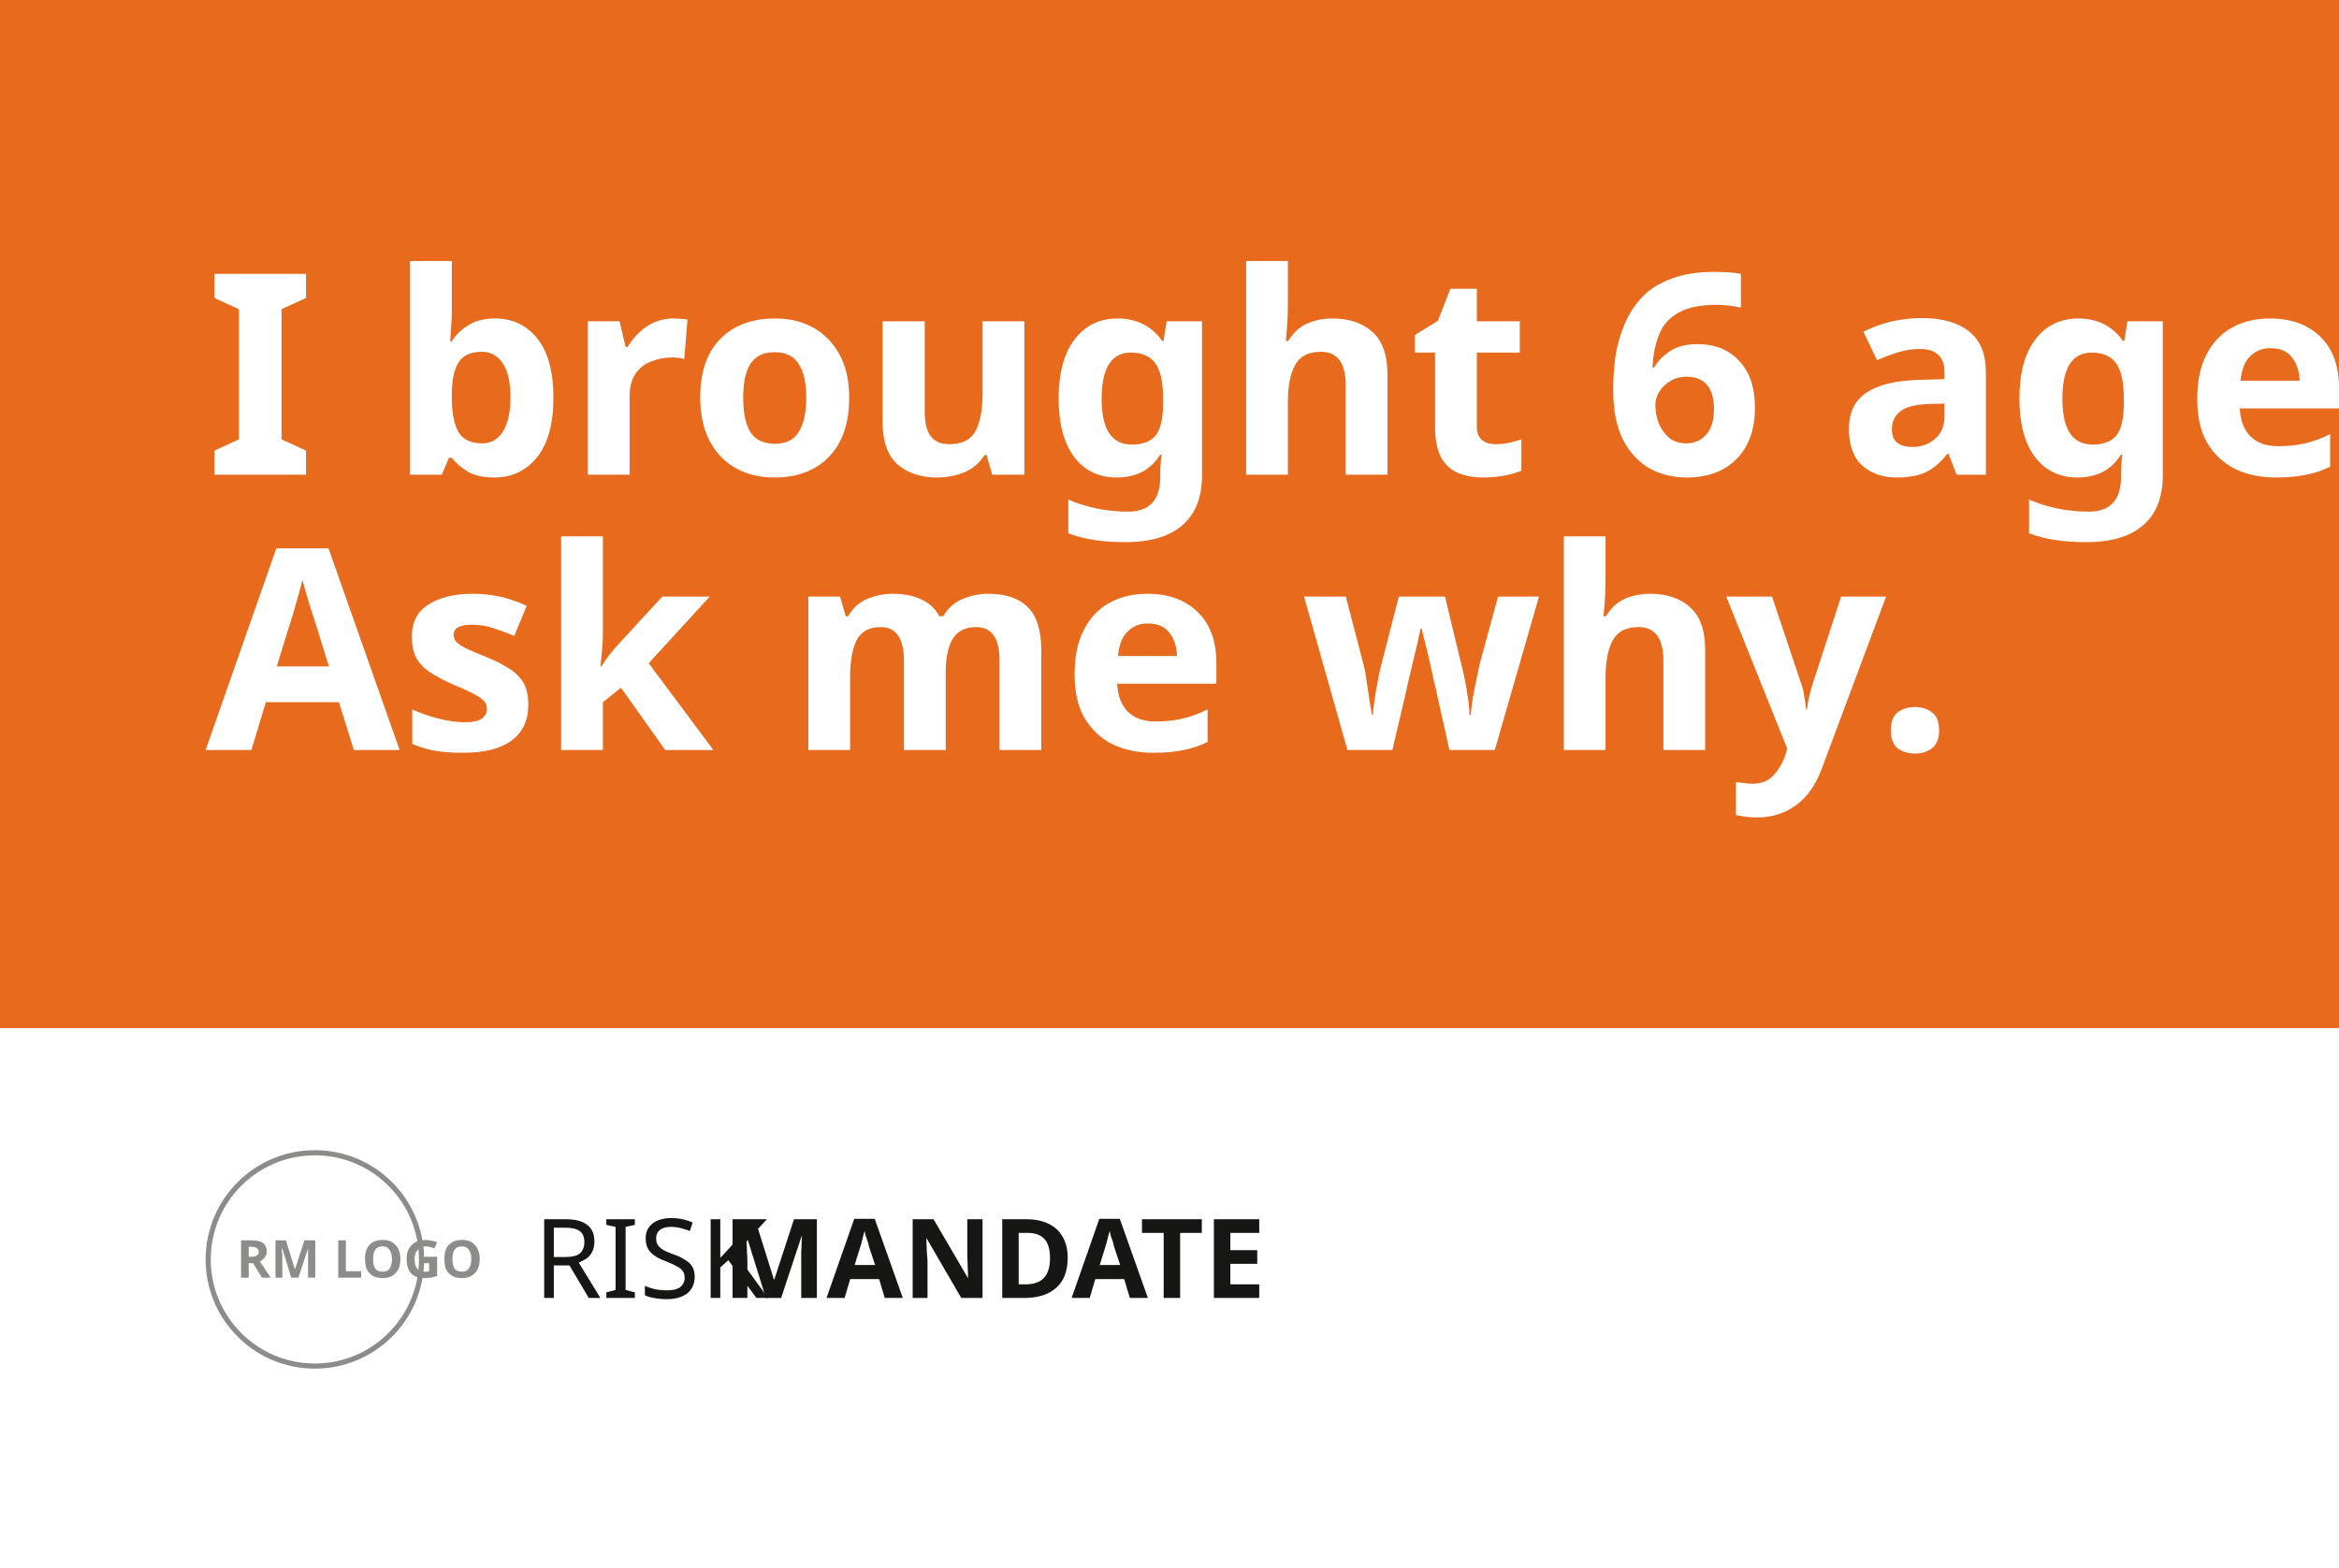
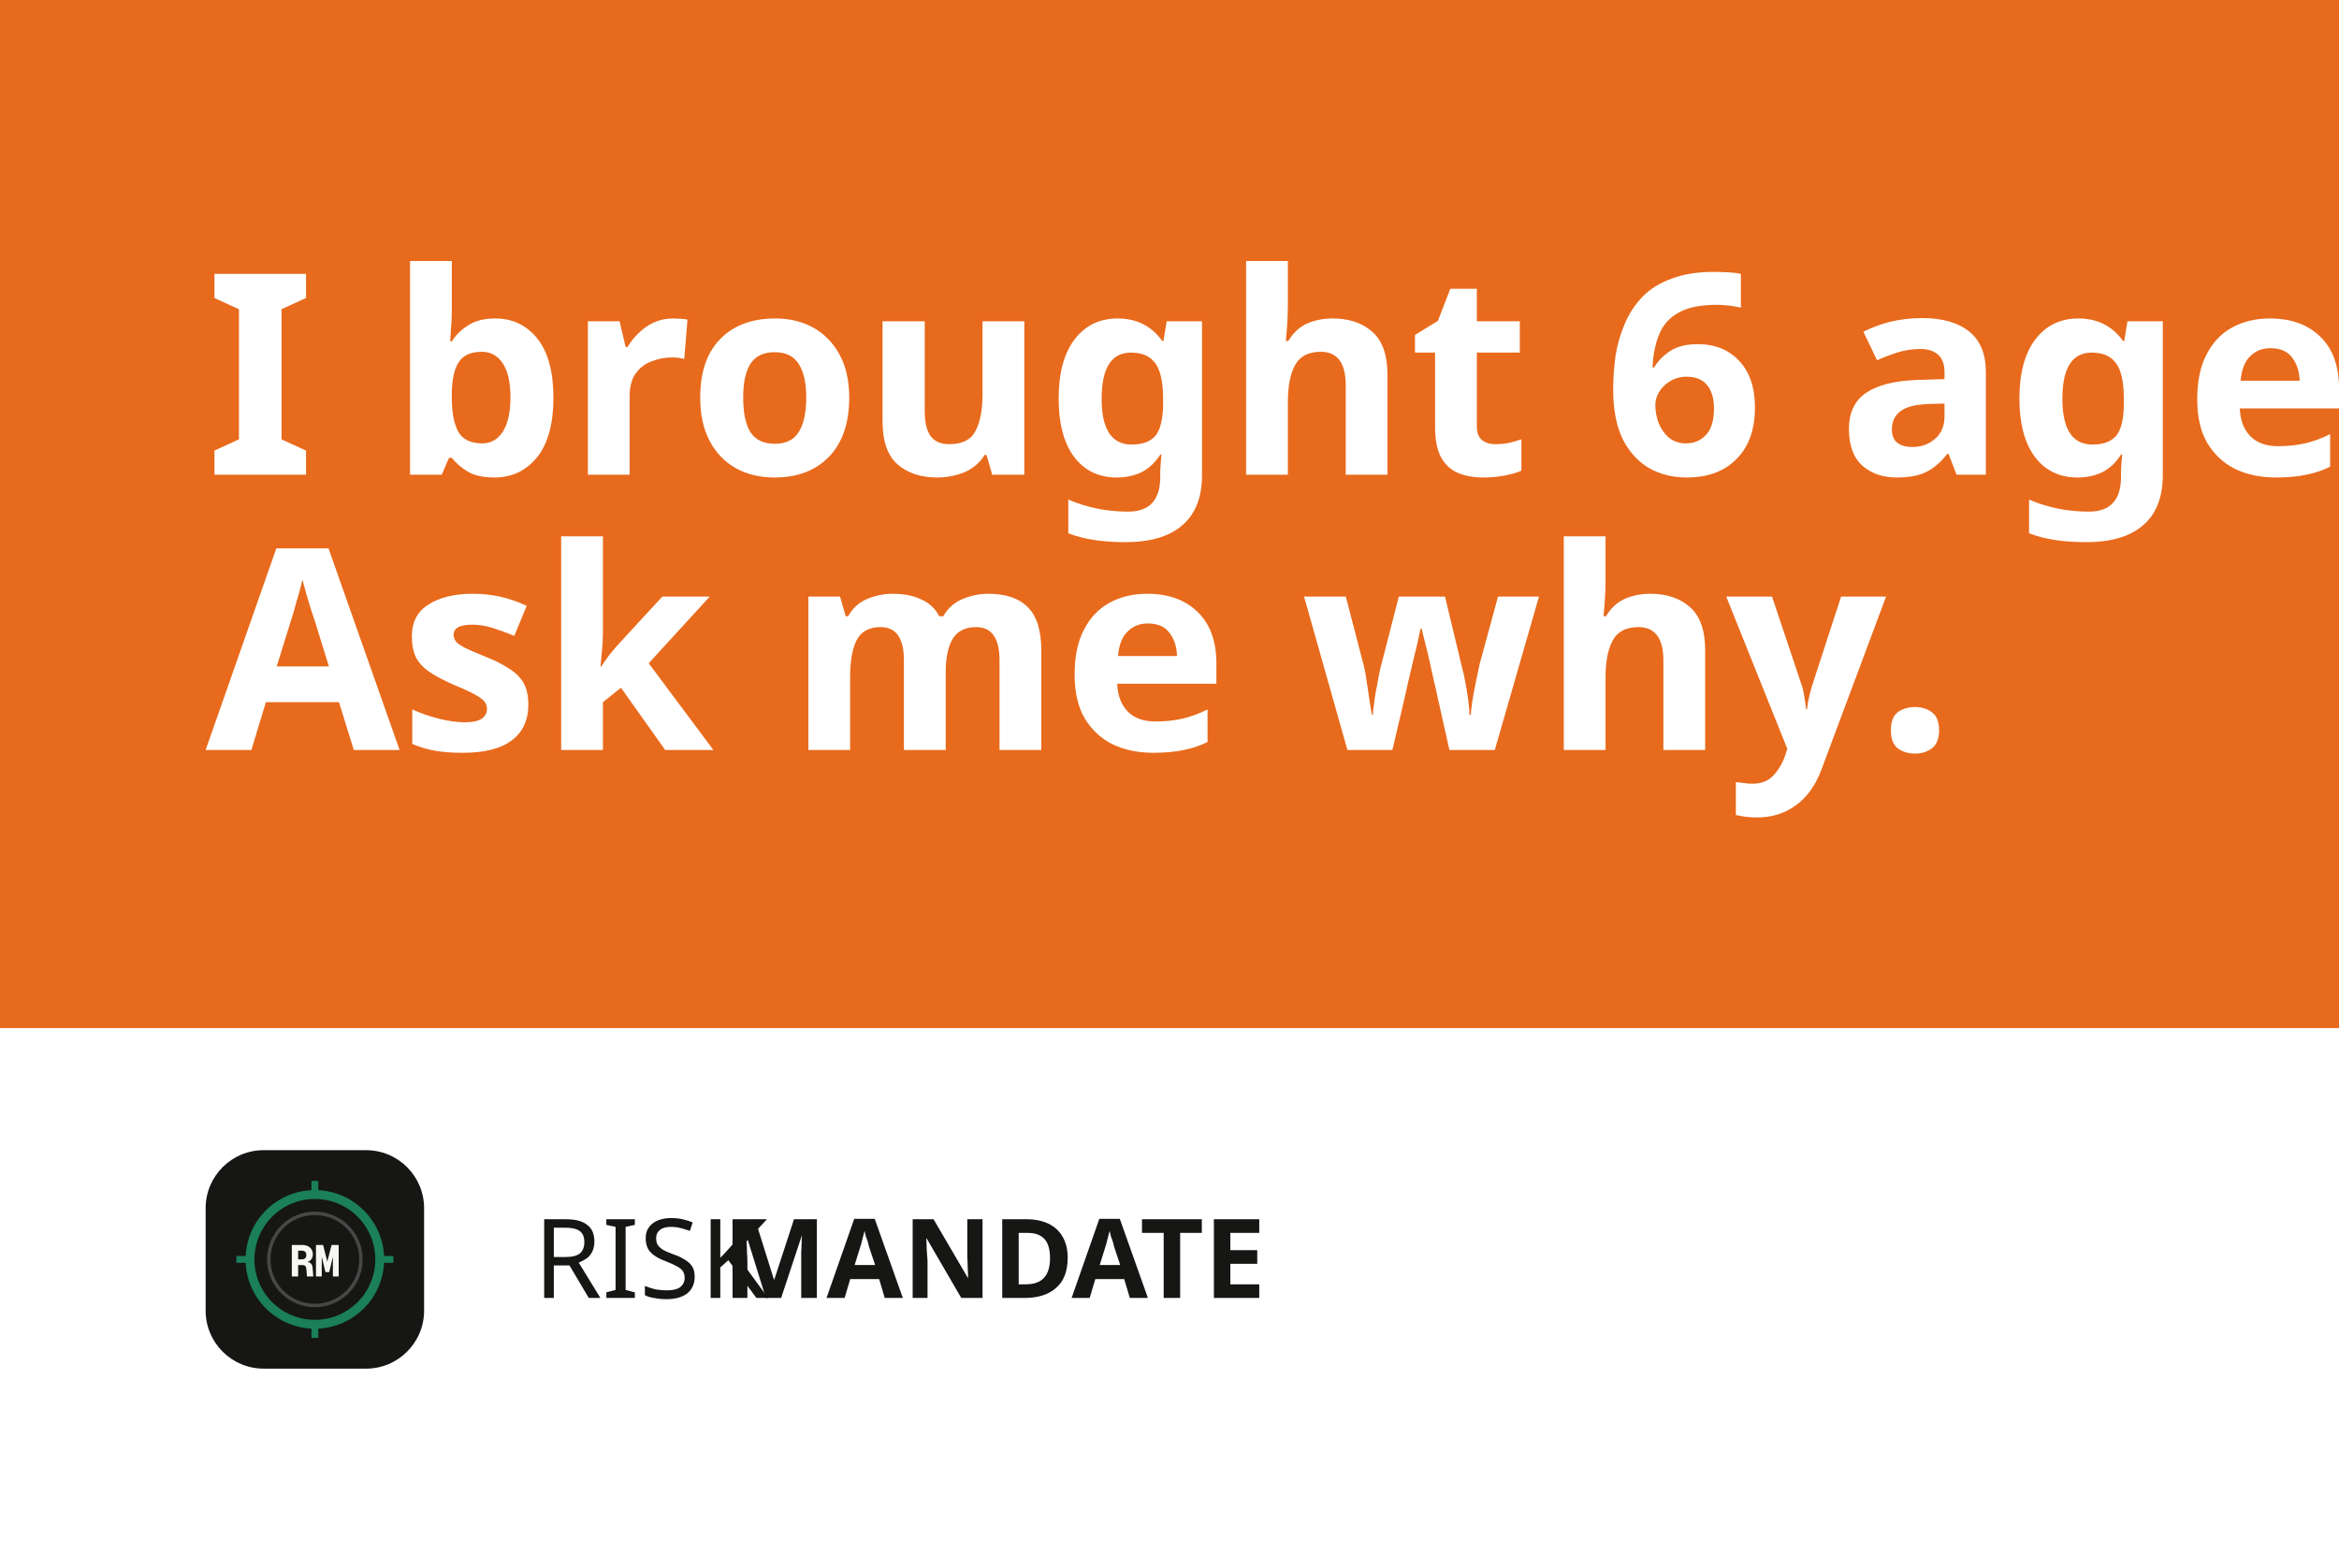
<svg xmlns="http://www.w3.org/2000/svg" width="91mm" height="61mm" viewBox="0 0 91 61">
  <rect x="0" y="0" width="91" height="61" fill="#FFFFFF" />
  <rect x="0" y="0" width="91" height="40" fill="#e86a1c" />
  <text class="safe" data-role="line" data-bg="#e86a1c" x="8" y="18.47" font-family="Barlow Condensed" font-weight="800" font-size="10.93" fill="#FFFFFF">I brought 6 agents.</text>
  <text class="safe" data-role="line" data-bg="#e86a1c" x="8" y="29.18" font-family="Barlow Condensed" font-weight="800" font-size="10.93" fill="#FFFFFF">Ask me why.</text>
-   <g id="rm-logo" class="safe" data-role="logo" data-cut="containered" data-d="8.5">
-     <circle cx="12.25" cy="49" r="4.15" fill="none" stroke="#8C8C8A" stroke-width="0.2" />
-     <text class="safe" data-role="placeholder" data-bg="#FFFFFF" x="9.19" y="49.71" font-family="Barlow Condensed" font-weight="600" font-size="2.03" fill="#8C8C8A">RM LOGO</text>
+   <g id="rm-logo" class="safe" data-role="logo" data-cut="containered" data-d="8.5" data-src="brand/riskmandate-mark.svg" transform="translate(8,44.75) scale(0.132812)">
+     <rect width="64" height="64" rx="17" fill="#161615" />
+     <circle cx="32" cy="32" r="19" stroke="#1A7F5A" stroke-width="2.6" fill="none" />
+     <circle cx="32" cy="32" r="13.5" stroke="#484746" stroke-width="1" fill="none" />
+     <g stroke="#1A7F5A" stroke-width="2">
+       <line x1="32" y1="9" x2="32" y2="14" />
+       <line x1="32" y1="50" x2="32" y2="55" />
+       <line x1="9" y1="32" x2="14" y2="32" />
+       <line x1="50" y1="32" x2="55" y2="32" />
+     </g>
+     <path d="M25.251 37.000L25.251 27.770L28.230 27.770C29.227 27.770 30.006 28.019 30.566 28.516C31.127 29.014 31.408 29.689 31.408 30.542C31.408 30.996 31.312 31.392 31.120 31.731C30.929 32.070 30.669 32.336 30.342 32.529C30.014 32.723 29.652 32.835 29.255 32.866L29.203 32.694C29.891 32.708 30.404 32.850 30.743 33.121C31.082 33.391 31.278 33.826 31.330 34.426L31.548 37.000L29.681 37.000L29.515 34.920C29.489 34.572 29.428 34.306 29.333 34.123C29.237 33.940 29.092 33.815 28.896 33.749C28.700 33.682 28.437 33.649 28.106 33.649L27.102 33.649L27.102 37.000ZM27.102 31.979L28.168 31.979C28.601 31.979 28.932 31.868 29.161 31.645C29.390 31.423 29.504 31.109 29.504 30.705C29.504 30.298 29.390 29.985 29.161 29.767C28.932 29.548 28.601 29.439 28.168 29.439L27.102 29.439ZM35.094 35.726L33.788 30.214L34.017 30.167L34.017 37.000L32.322 37.000L32.322 27.770L34.402 27.770L35.894 33.615L35.406 33.615L36.898 27.770L38.978 27.770L38.978 37.000L37.283 37.000L37.283 30.167L37.512 30.214L36.206 35.726Z" fill="#F7F6F2" />
  </g>
  <text class="safe" data-role="wordmark" data-bg="#FFFFFF" x="20.75" y="50.5" font-family="Barlow Condensed" font-weight="300" font-size="4.29" fill="#161615">RISK</text>
  <text class="safe" data-role="wordmark" data-bg="#FFFFFF" x="28.11" y="50.5" font-family="Barlow Condensed" font-weight="700" font-size="4.29" fill="#161615">MANDATE</text>
</svg>
